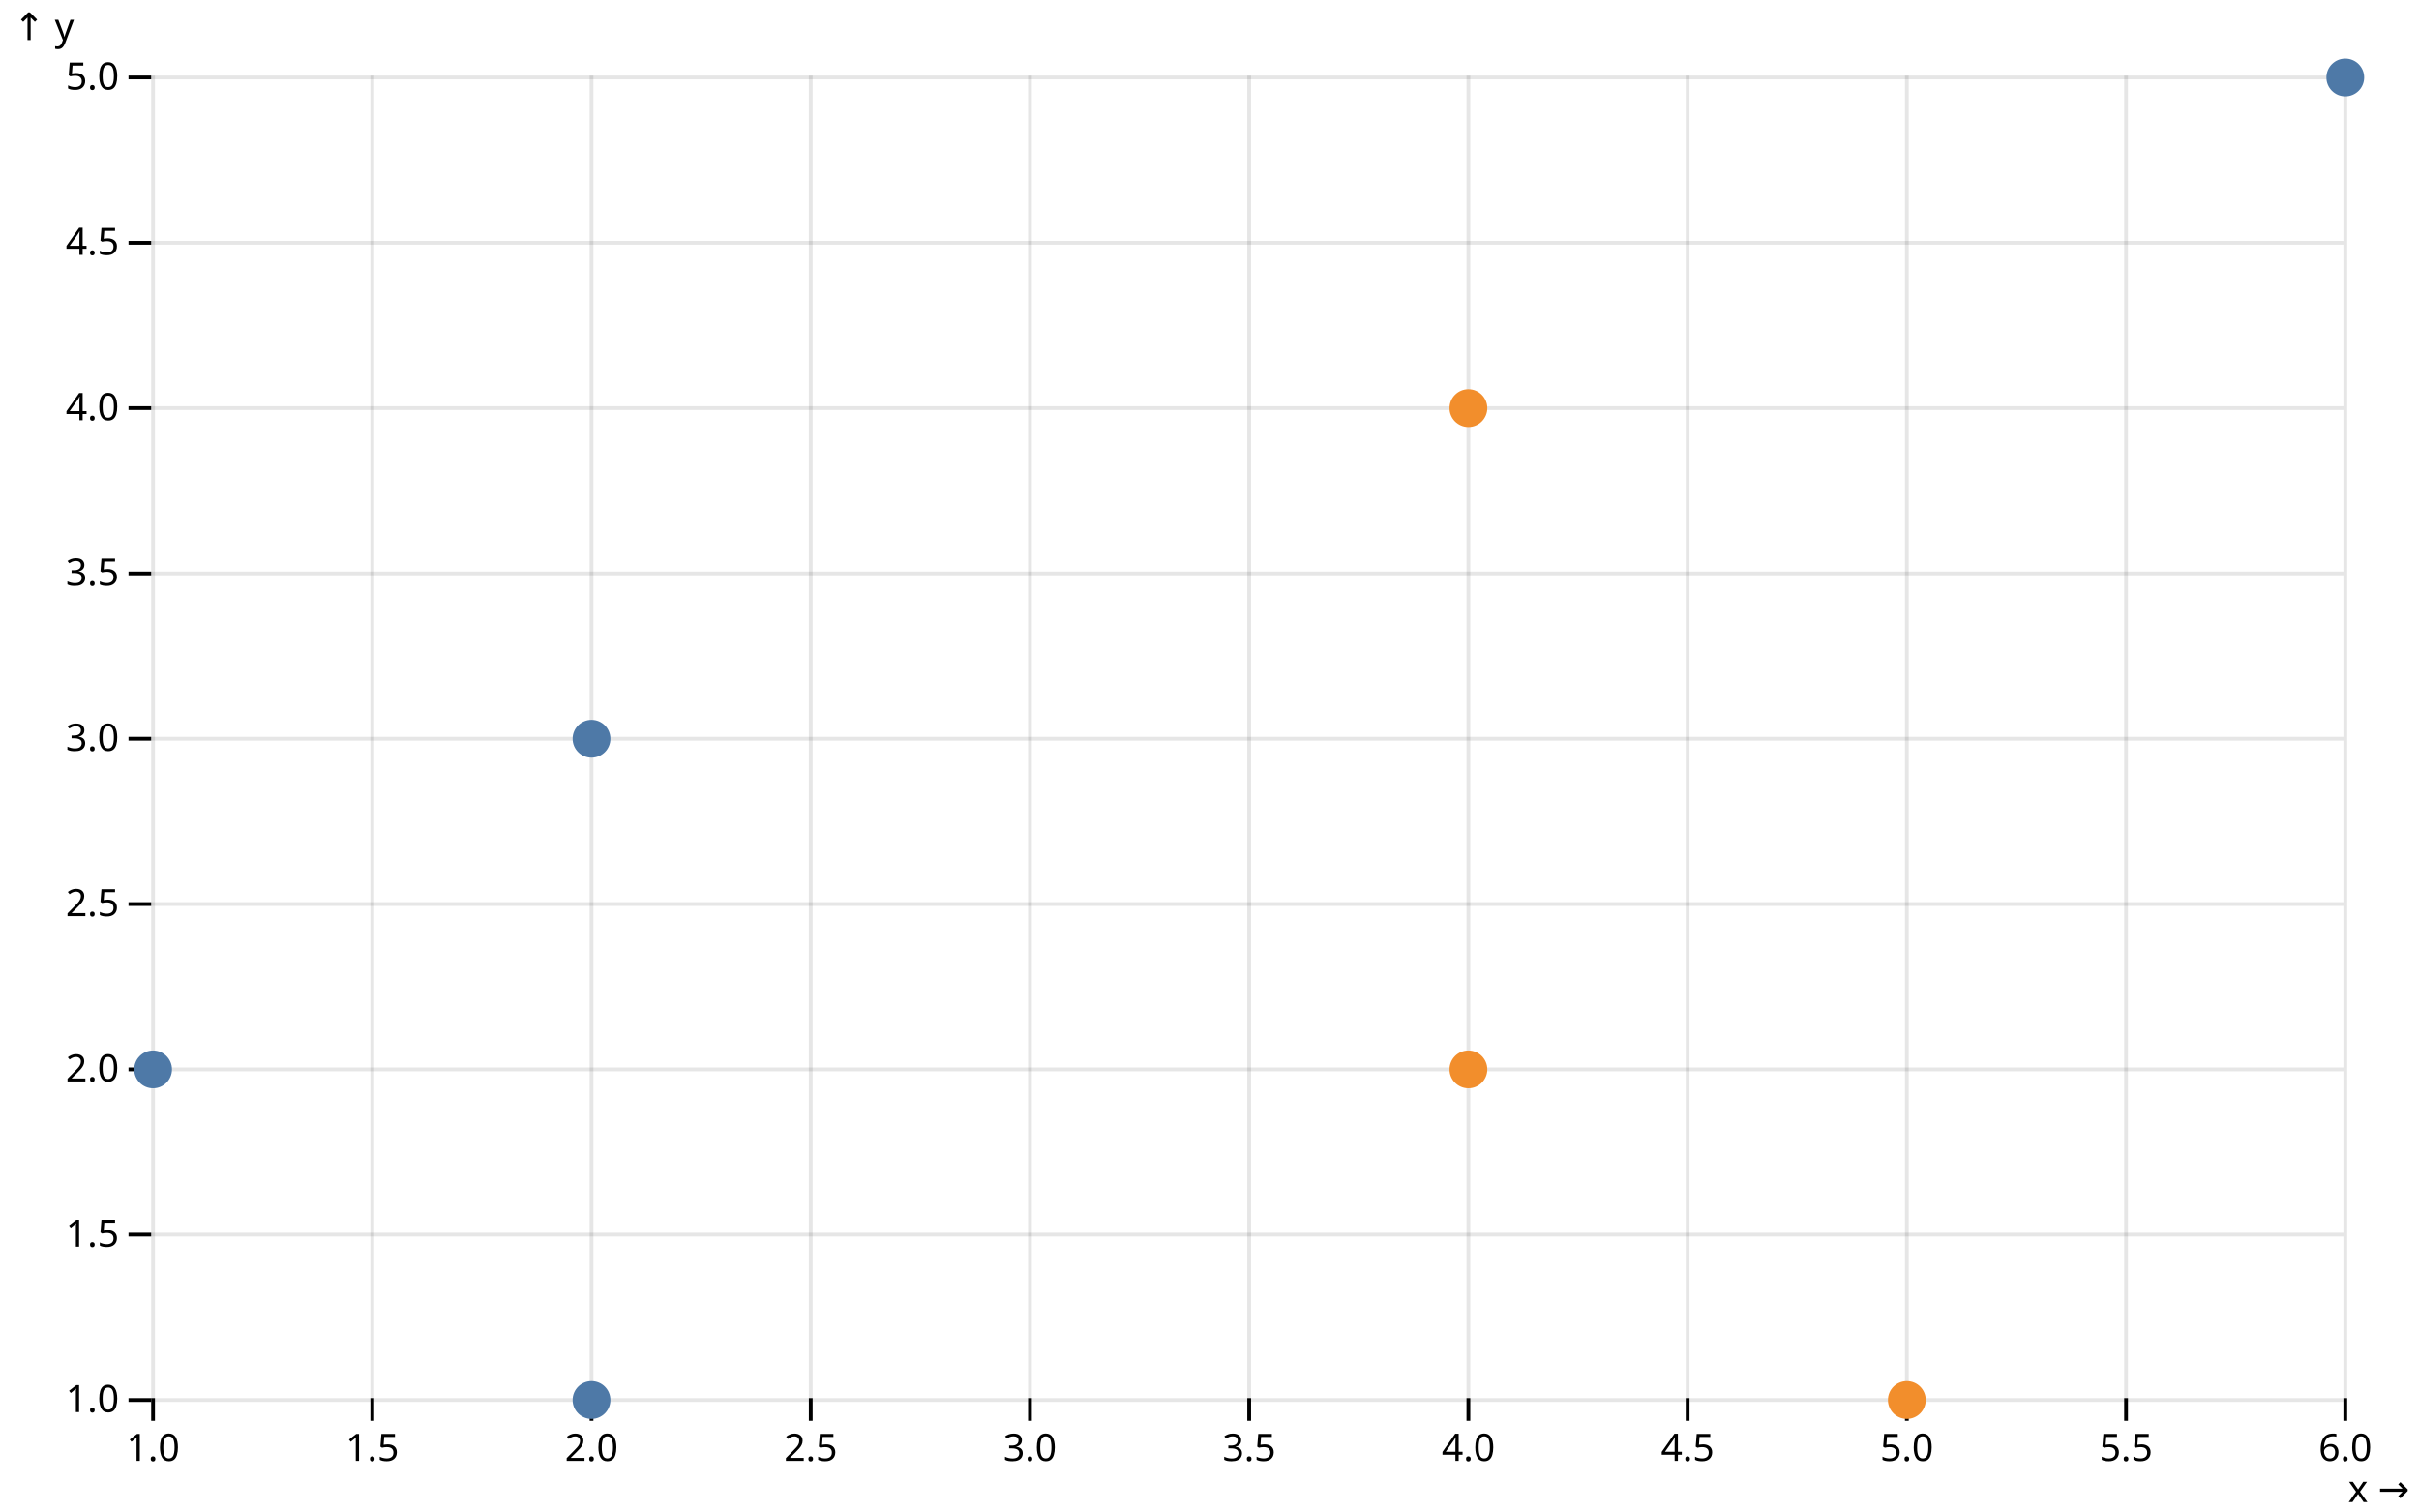
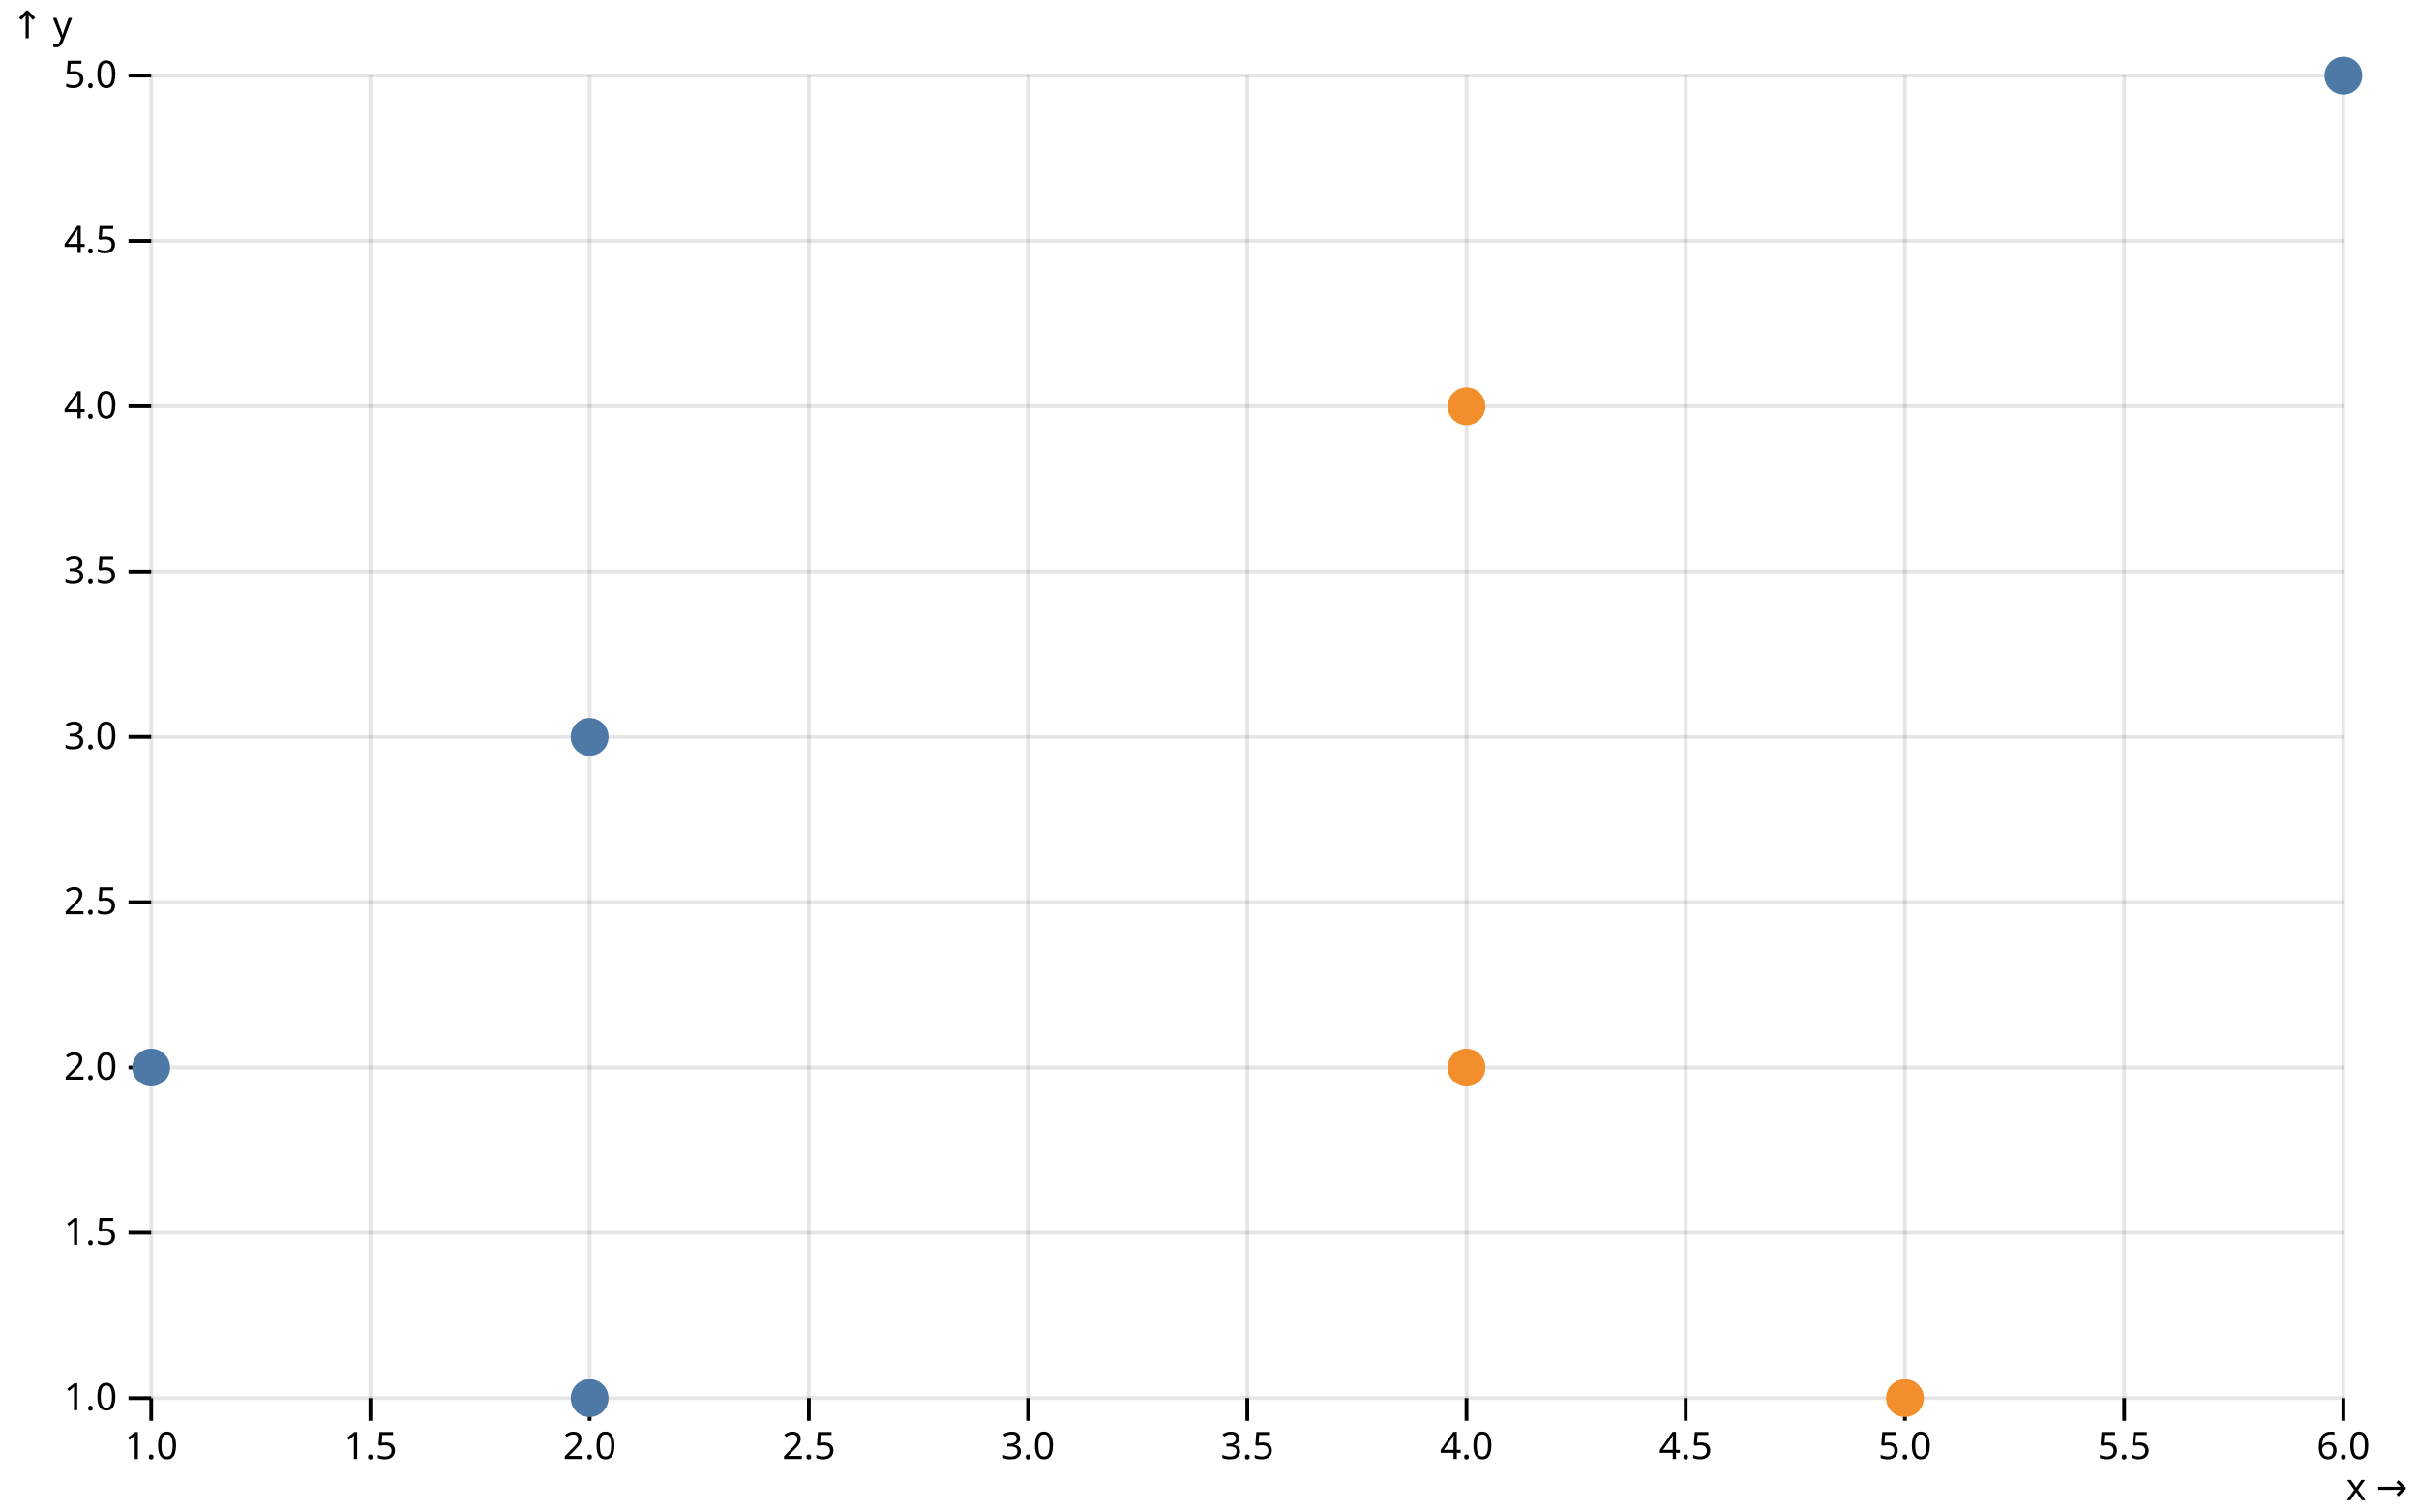
- <svg xmlns="http://www.w3.org/2000/svg" class="plot-d790b634c8b84" fill="currentColor" font-family="system-ui, sans-serif" font-size="10" text-anchor="middle" width="640" height="400" viewBox="0 0 640 400" style="color: black;">
-   <style>
-         .plot-d790b634c8b84 {
-           display: block;
-           background: white;
-           height: auto;
-           height: intrinsic;
-           max-width: 100%;
-         }
-         .plot-d790b634c8b84 text,
-         .plot-d790b634c8b84 tspan {
-           white-space: pre;
-         }
-       </style>
-   <g aria-label="y-grid" stroke="currentColor" stroke-opacity="0.1" transform="translate(0,0.5)">
+ <svg xmlns="http://www.w3.org/2000/svg" class="plot-d6a7b5" fill="currentColor" font-family="system-ui, sans-serif" font-size="10" text-anchor="middle" width="640" height="400" viewBox="0 0 640 400" style="color: black;">
+   <style>.plot-d6a7b5 {
+   display: block;
+   background: white;
+   height: auto;
+   height: intrinsic;
+   max-width: 100%;
+ }
+ .plot-d6a7b5 text,
+ .plot-d6a7b5 tspan {
+   white-space: pre;
+ }</style>
+   <g aria-label="y-grid" stroke="currentColor" stroke-opacity="0.1">
    <line x1="40" x2="620" y1="370" y2="370" />
    <line x1="40" x2="620" y1="326.25" y2="326.25" />
    <line x1="40" x2="620" y1="282.5" y2="282.5" />
    <line x1="40" x2="620" y1="238.75" y2="238.75" />
    <line x1="40" x2="620" y1="195" y2="195" />
    <line x1="40" x2="620" y1="151.25" y2="151.25" />
    <line x1="40" x2="620" y1="107.5" y2="107.5" />
    <line x1="40" x2="620" y1="63.75" y2="63.75" />
    <line x1="40" x2="620" y1="20" y2="20" />
  </g>
-   <g aria-label="y-axis tick" fill="none" stroke="currentColor" transform="translate(0,0.5)">
+   <g aria-label="y-axis tick" fill="none" stroke="currentColor">
    <path transform="translate(40,370)" d="M0,0L-6,0" />
    <path transform="translate(40,326.25)" d="M0,0L-6,0" />
    <path transform="translate(40,282.5)" d="M0,0L-6,0" />
    <path transform="translate(40,238.75)" d="M0,0L-6,0" />
    <path transform="translate(40,195)" d="M0,0L-6,0" />
    <path transform="translate(40,151.25)" d="M0,0L-6,0" />
    <path transform="translate(40,107.5)" d="M0,0L-6,0" />
    <path transform="translate(40,63.75)" d="M0,0L-6,0" />
    <path transform="translate(40,20)" d="M0,0L-6,0" />
  </g>
-   <g aria-label="y-axis tick label" text-anchor="end" font-variant="tabular-nums" transform="translate(-8.5,0.5)">
+   <g aria-label="y-axis tick label" text-anchor="end" font-variant="tabular-nums" transform="translate(-9,0)">
    <text y="0.32em" transform="translate(40,370)">1.0</text>
    <text y="0.32em" transform="translate(40,326.25)">1.5</text>
    <text y="0.32em" transform="translate(40,282.5)">2.0</text>
    <text y="0.32em" transform="translate(40,238.75)">2.5</text>
    <text y="0.32em" transform="translate(40,195)">3.0</text>
    <text y="0.32em" transform="translate(40,151.25)">3.5</text>
    <text y="0.32em" transform="translate(40,107.5)">4.0</text>
    <text y="0.32em" transform="translate(40,63.75)">4.5</text>
    <text y="0.32em" transform="translate(40,20)">5.0</text>
  </g>
-   <g aria-label="y-axis label" text-anchor="start" transform="translate(-36.5,-16.5)">
+   <g aria-label="y-axis label" text-anchor="start" transform="translate(-37,-17)">
    <text y="0.71em" transform="translate(40,20)">↑ y</text>
  </g>
-   <g aria-label="x-grid" stroke="currentColor" stroke-opacity="0.1" transform="translate(0.5,0)">
+   <g aria-label="x-grid" stroke="currentColor" stroke-opacity="0.1">
    <line x1="40" x2="40" y1="20" y2="370" />
    <line x1="98" x2="98" y1="20" y2="370" />
    <line x1="156" x2="156" y1="20" y2="370" />
    <line x1="214" x2="214" y1="20" y2="370" />
    <line x1="272" x2="272" y1="20" y2="370" />
    <line x1="330" x2="330" y1="20" y2="370" />
    <line x1="388" x2="388" y1="20" y2="370" />
    <line x1="446" x2="446" y1="20" y2="370" />
    <line x1="504" x2="504" y1="20" y2="370" />
    <line x1="562" x2="562" y1="20" y2="370" />
    <line x1="620" x2="620" y1="20" y2="370" />
  </g>
-   <g aria-label="x-axis tick" fill="none" stroke="currentColor" transform="translate(0.5,0)">
+   <g aria-label="x-axis tick" fill="none" stroke="currentColor">
    <path transform="translate(40,370)" d="M0,0L0,6" />
    <path transform="translate(98,370)" d="M0,0L0,6" />
    <path transform="translate(156,370)" d="M0,0L0,6" />
    <path transform="translate(214,370)" d="M0,0L0,6" />
    <path transform="translate(272,370)" d="M0,0L0,6" />
    <path transform="translate(330,370)" d="M0,0L0,6" />
    <path transform="translate(388,370)" d="M0,0L0,6" />
    <path transform="translate(446,370)" d="M0,0L0,6" />
    <path transform="translate(504,370)" d="M0,0L0,6" />
    <path transform="translate(562,370)" d="M0,0L0,6" />
    <path transform="translate(620,370)" d="M0,0L0,6" />
  </g>
-   <g aria-label="x-axis tick label" font-variant="tabular-nums" transform="translate(0.5,9.5)">
+   <g aria-label="x-axis tick label" font-variant="tabular-nums" transform="translate(0,9)">
    <text y="0.71em" transform="translate(40,370)">1.0</text>
    <text y="0.71em" transform="translate(98,370)">1.5</text>
    <text y="0.71em" transform="translate(156,370)">2.0</text>
    <text y="0.71em" transform="translate(214,370)">2.5</text>
    <text y="0.71em" transform="translate(272,370)">3.0</text>
    <text y="0.71em" transform="translate(330,370)">3.5</text>
    <text y="0.71em" transform="translate(388,370)">4.0</text>
    <text y="0.71em" transform="translate(446,370)">4.5</text>
    <text y="0.71em" transform="translate(504,370)">5.0</text>
    <text y="0.71em" transform="translate(562,370)">5.5</text>
    <text y="0.71em" transform="translate(620,370)">6.0</text>
  </g>
-   <g aria-label="x-axis label" text-anchor="end" transform="translate(17.5,27.5)">
+   <g aria-label="x-axis label" text-anchor="end" transform="translate(17,27)">
    <text transform="translate(620,370)">x →</text>
  </g>
-   <g aria-label="dot" transform="translate(0.5,0.5)">
+   <g aria-label="dot">
    <circle cx="40" cy="282.5" r="5" fill="#4e79a7" />
    <circle cx="504" cy="370" r="5" fill="#f28e2c" />
    <circle cx="156" cy="195" r="5" fill="#4e79a7" />
    <circle cx="388" cy="107.5" r="5" fill="#f28e2c" />
    <circle cx="620" cy="20" r="5" fill="#4e79a7" />
    <circle cx="156" cy="370" r="5" fill="#4e79a7" />
    <circle cx="388" cy="282.5" r="5" fill="#f28e2c" />
  </g>
</svg>
